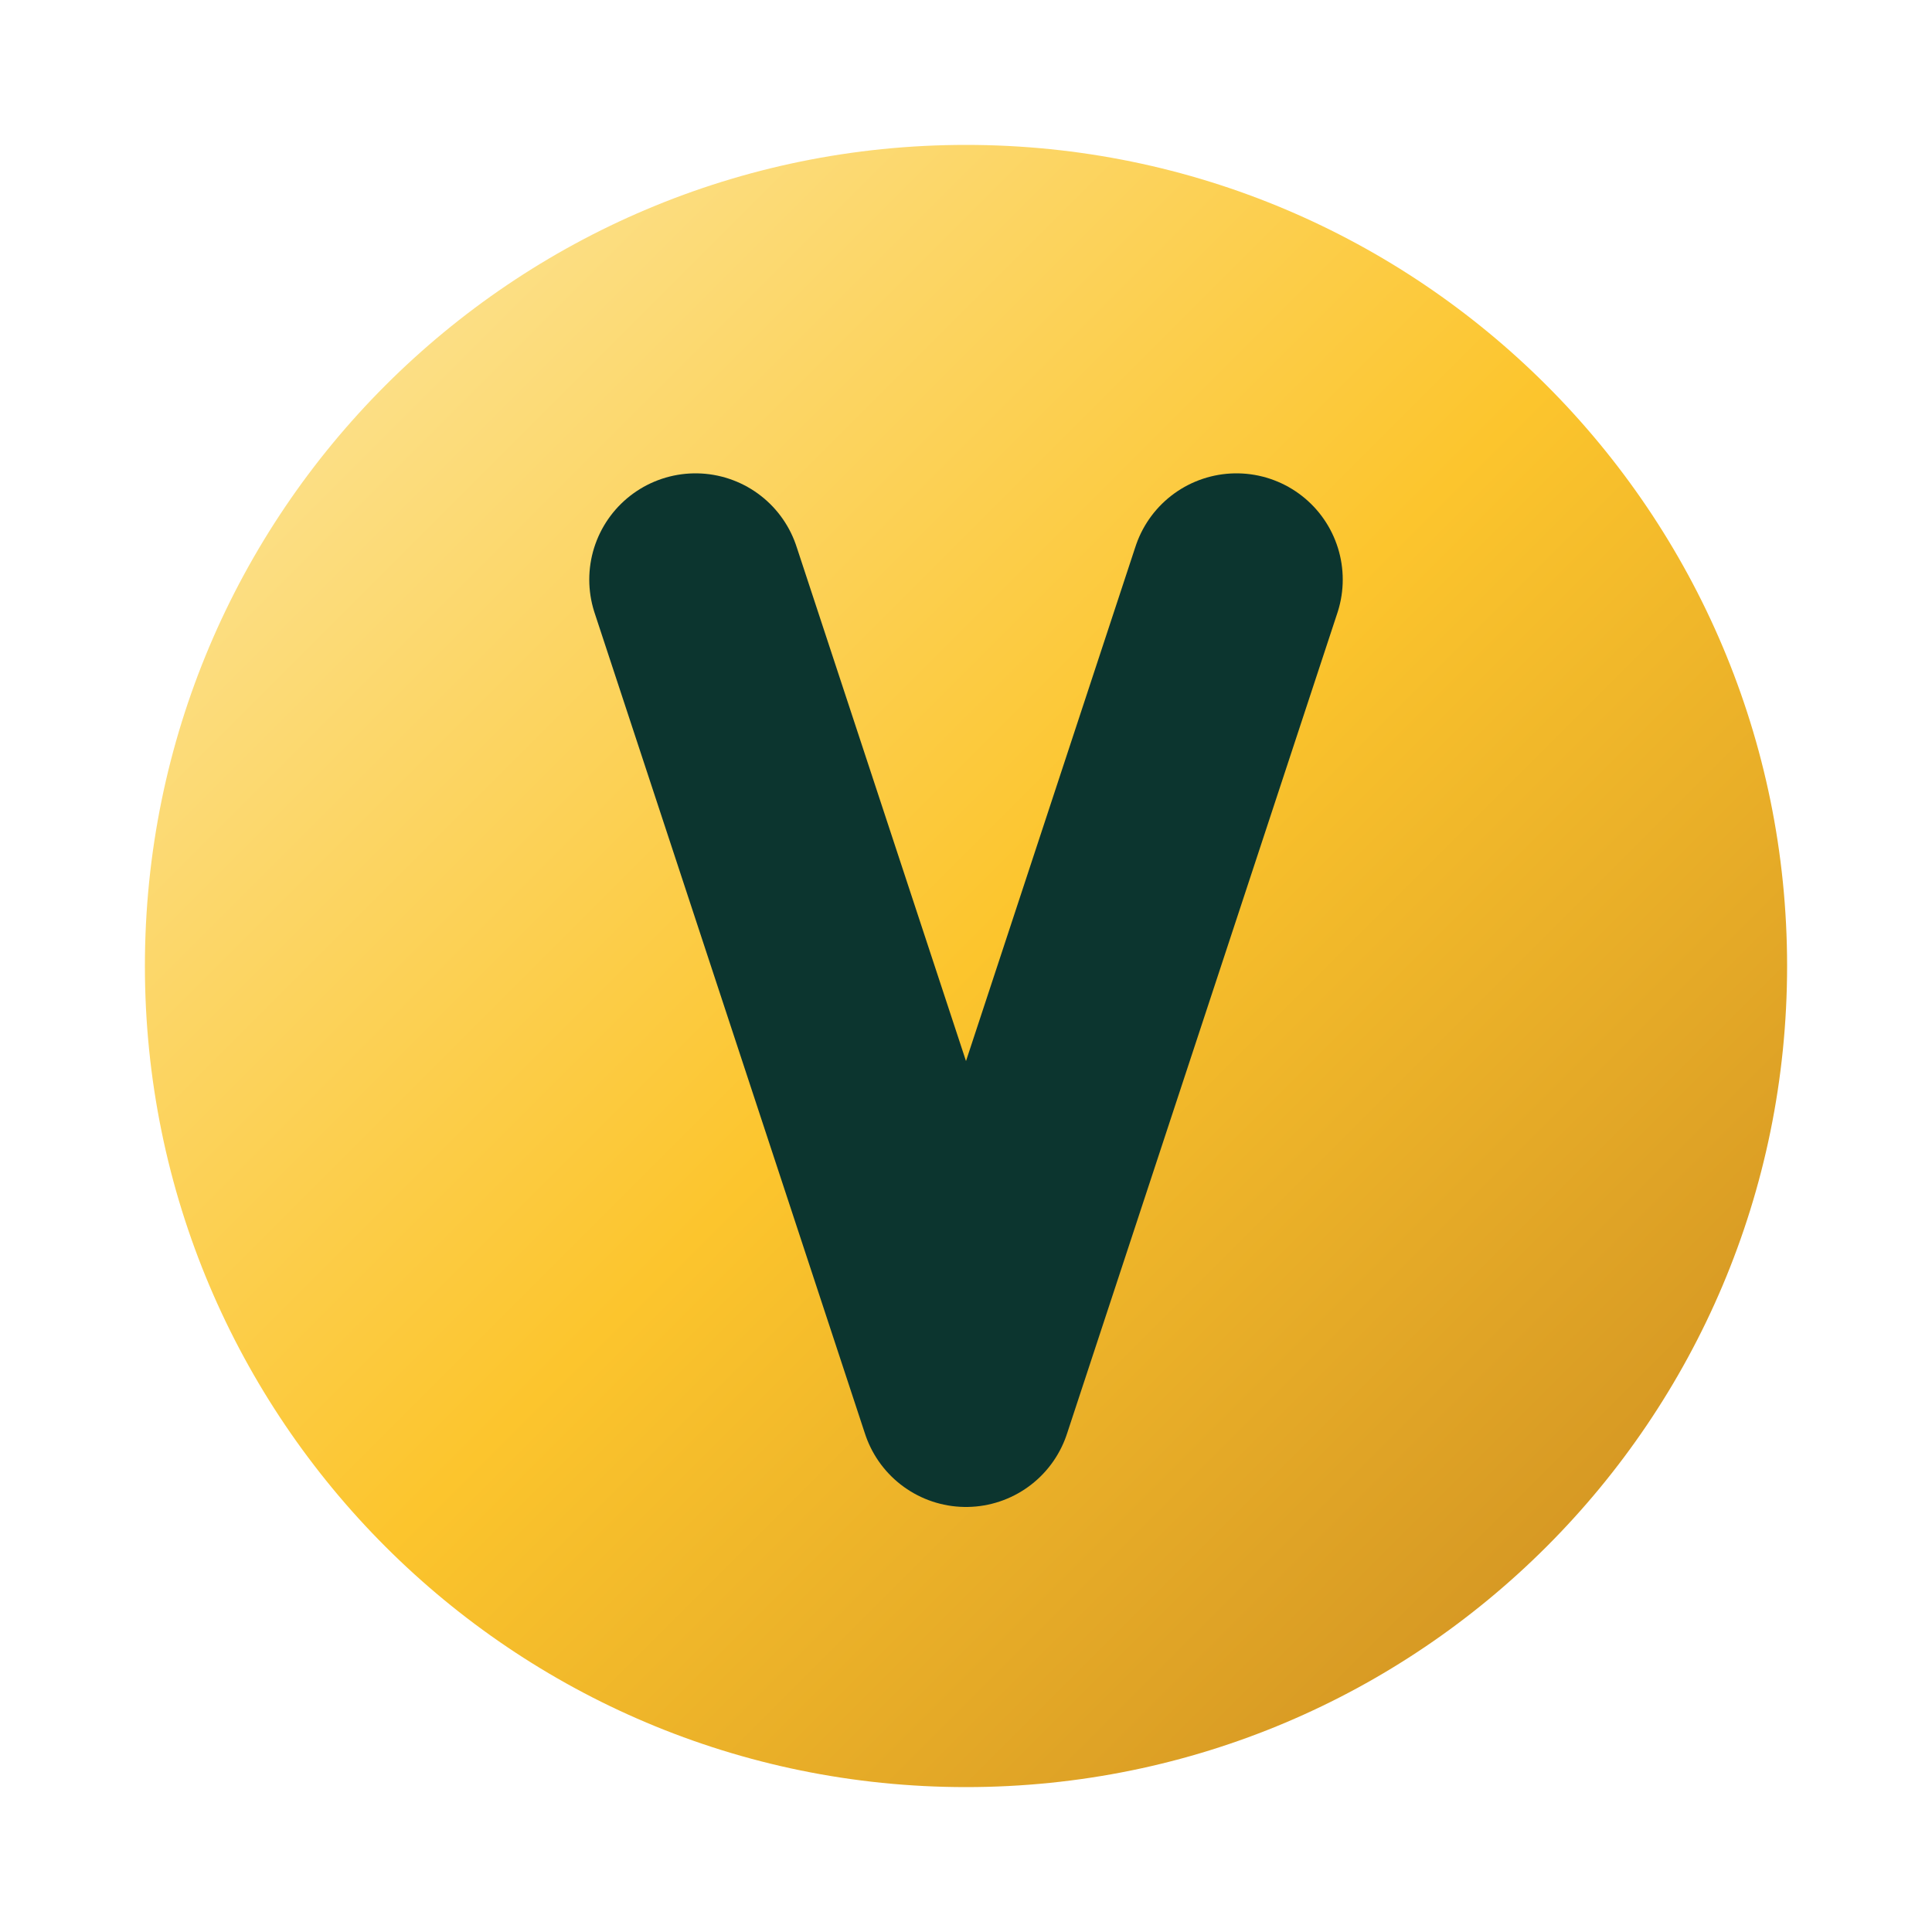
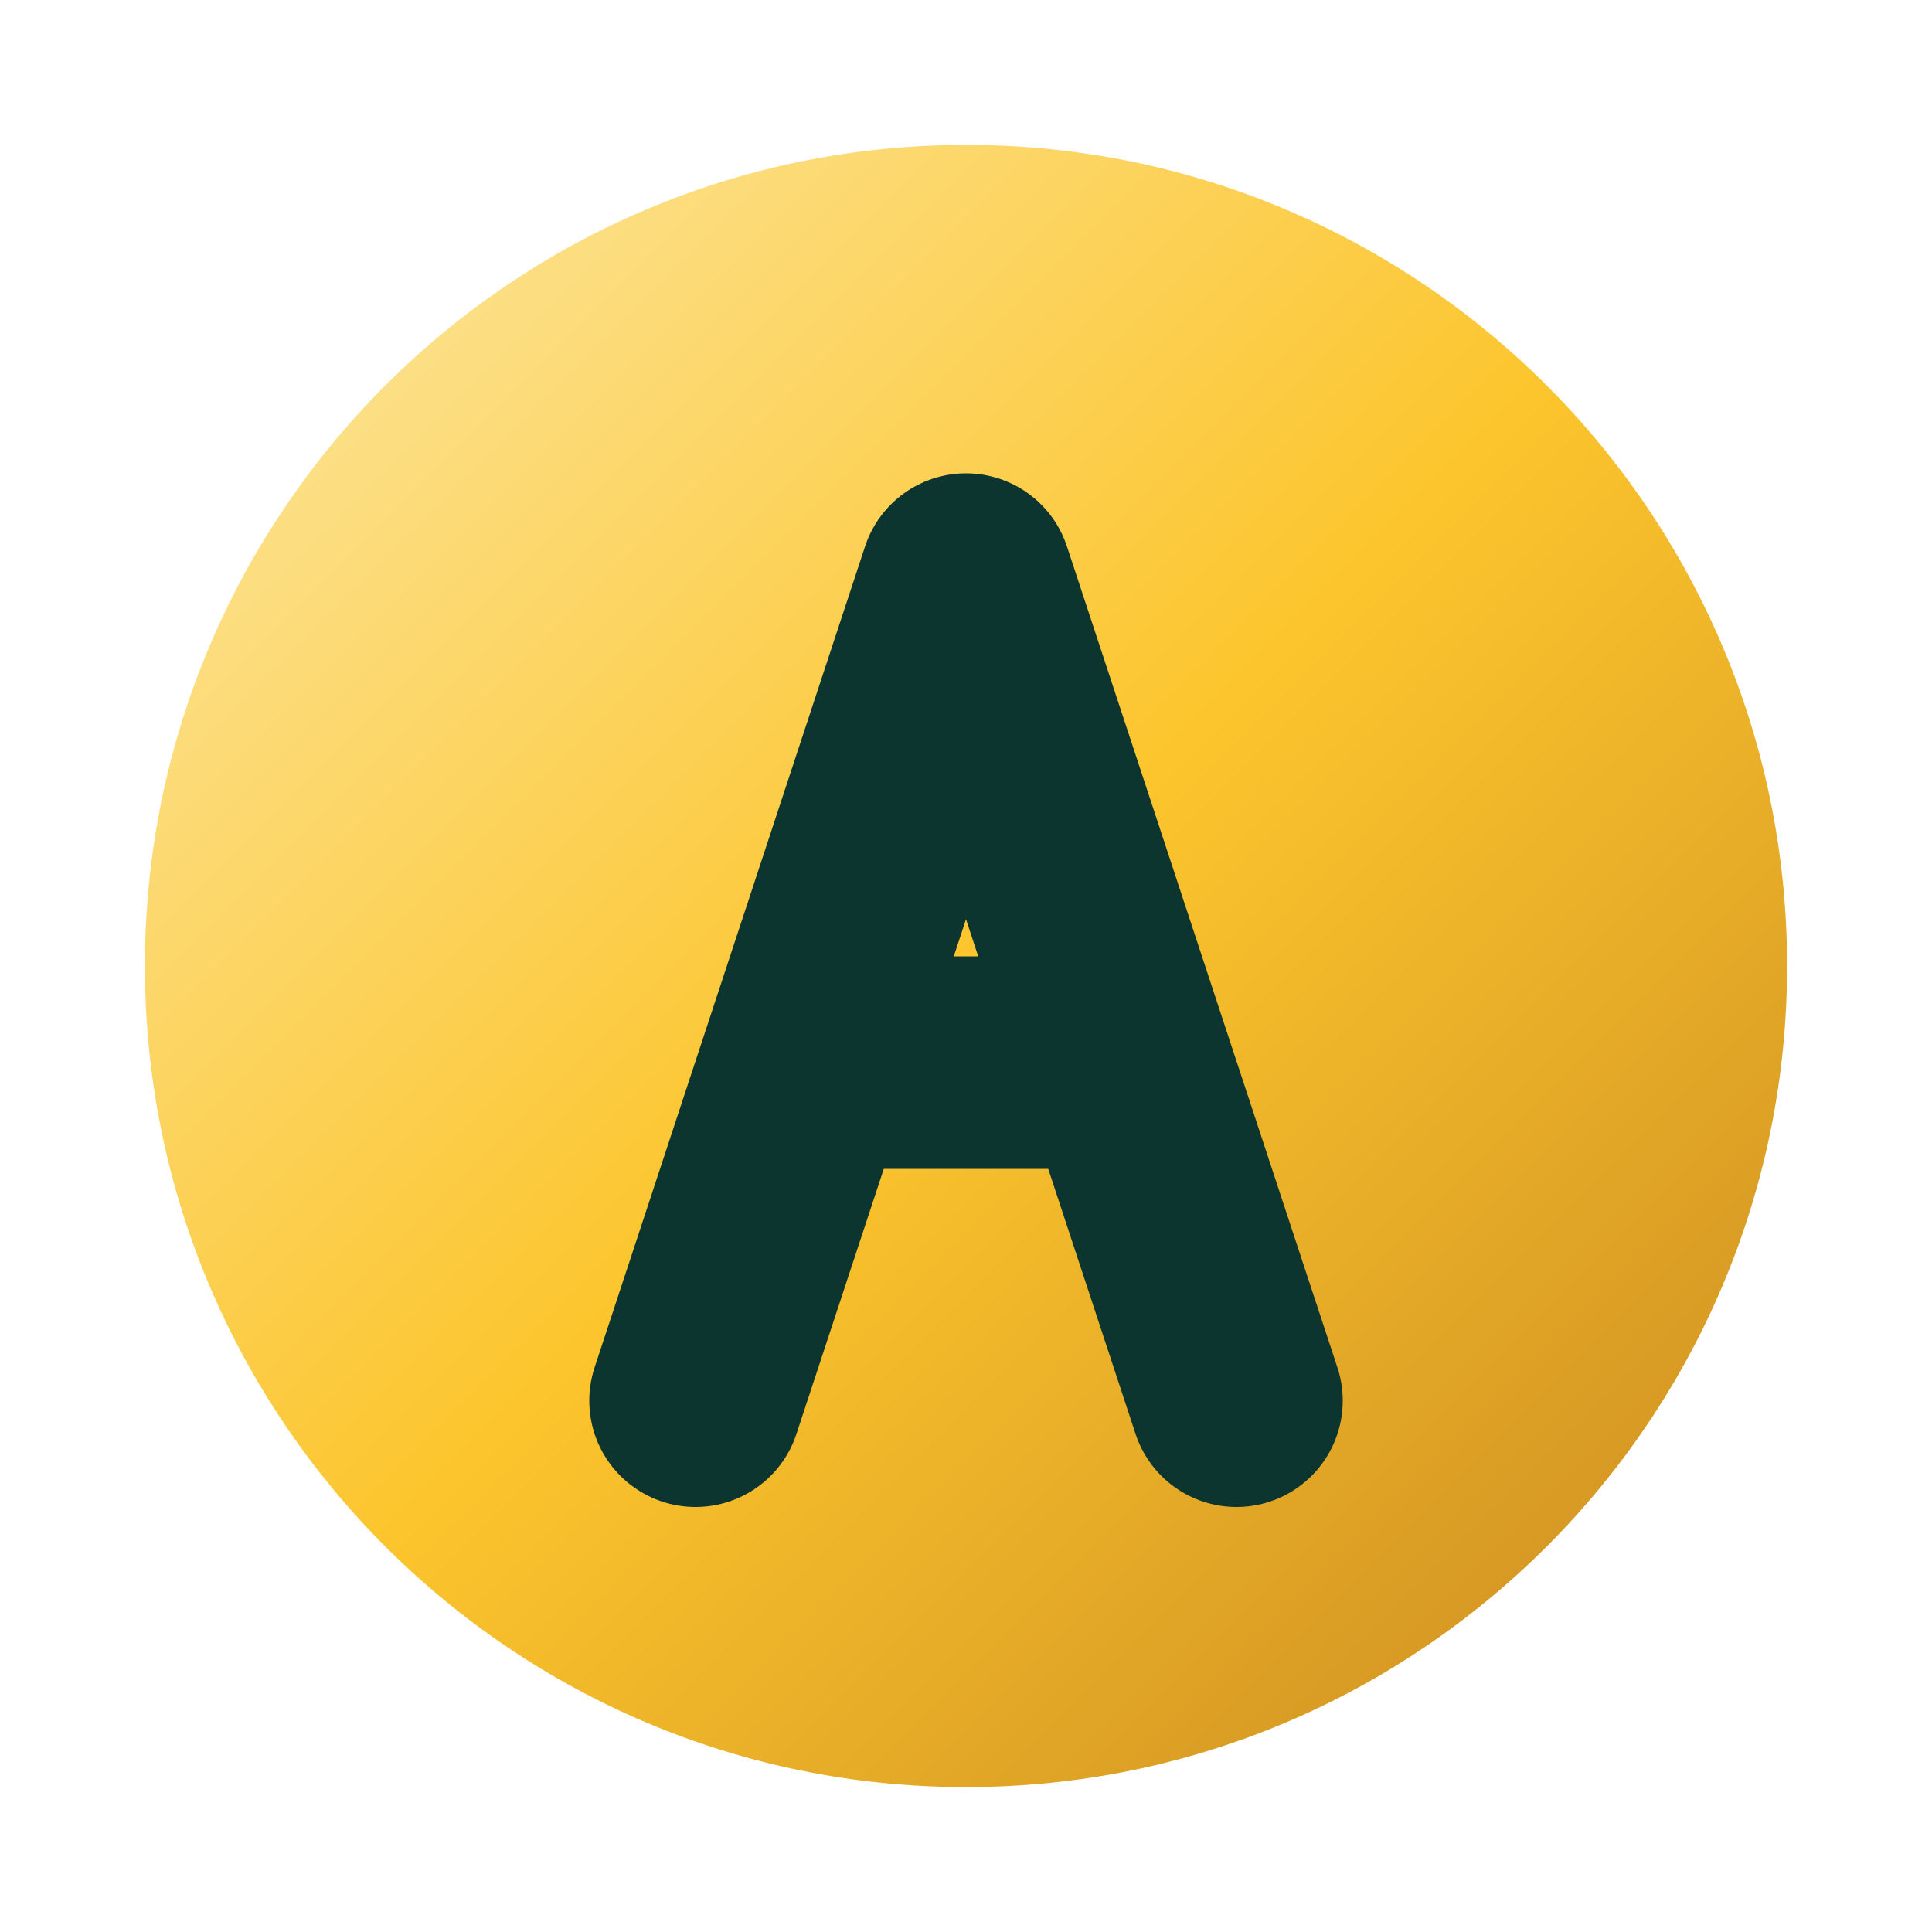
<svg xmlns="http://www.w3.org/2000/svg" viewBox="0 0 200 200">
  <defs>
    <linearGradient id="gGoldA" x1="0%" y1="0%" x2="100%" y2="100%">
      <stop offset="0%" stop-color="#FCE9A8" />
      <stop offset="50%" stop-color="#FCC52D" />
      <stop offset="100%" stop-color="#C88820" />
    </linearGradient>
  </defs>
  <circle cx="100" cy="100" r="85" fill="url(#gGoldA)" />
-   <path d="M72,60 L100,145 L128,60" stroke="#0C352F" stroke-width="22" fill="none" stroke-linecap="round" stroke-linejoin="round" />
+   <path d="M72,145 L100,60 L128,145 M84,110 L116,110" stroke="#0C352F" stroke-width="22" fill="none" stroke-linecap="round" stroke-linejoin="round" />
</svg>
